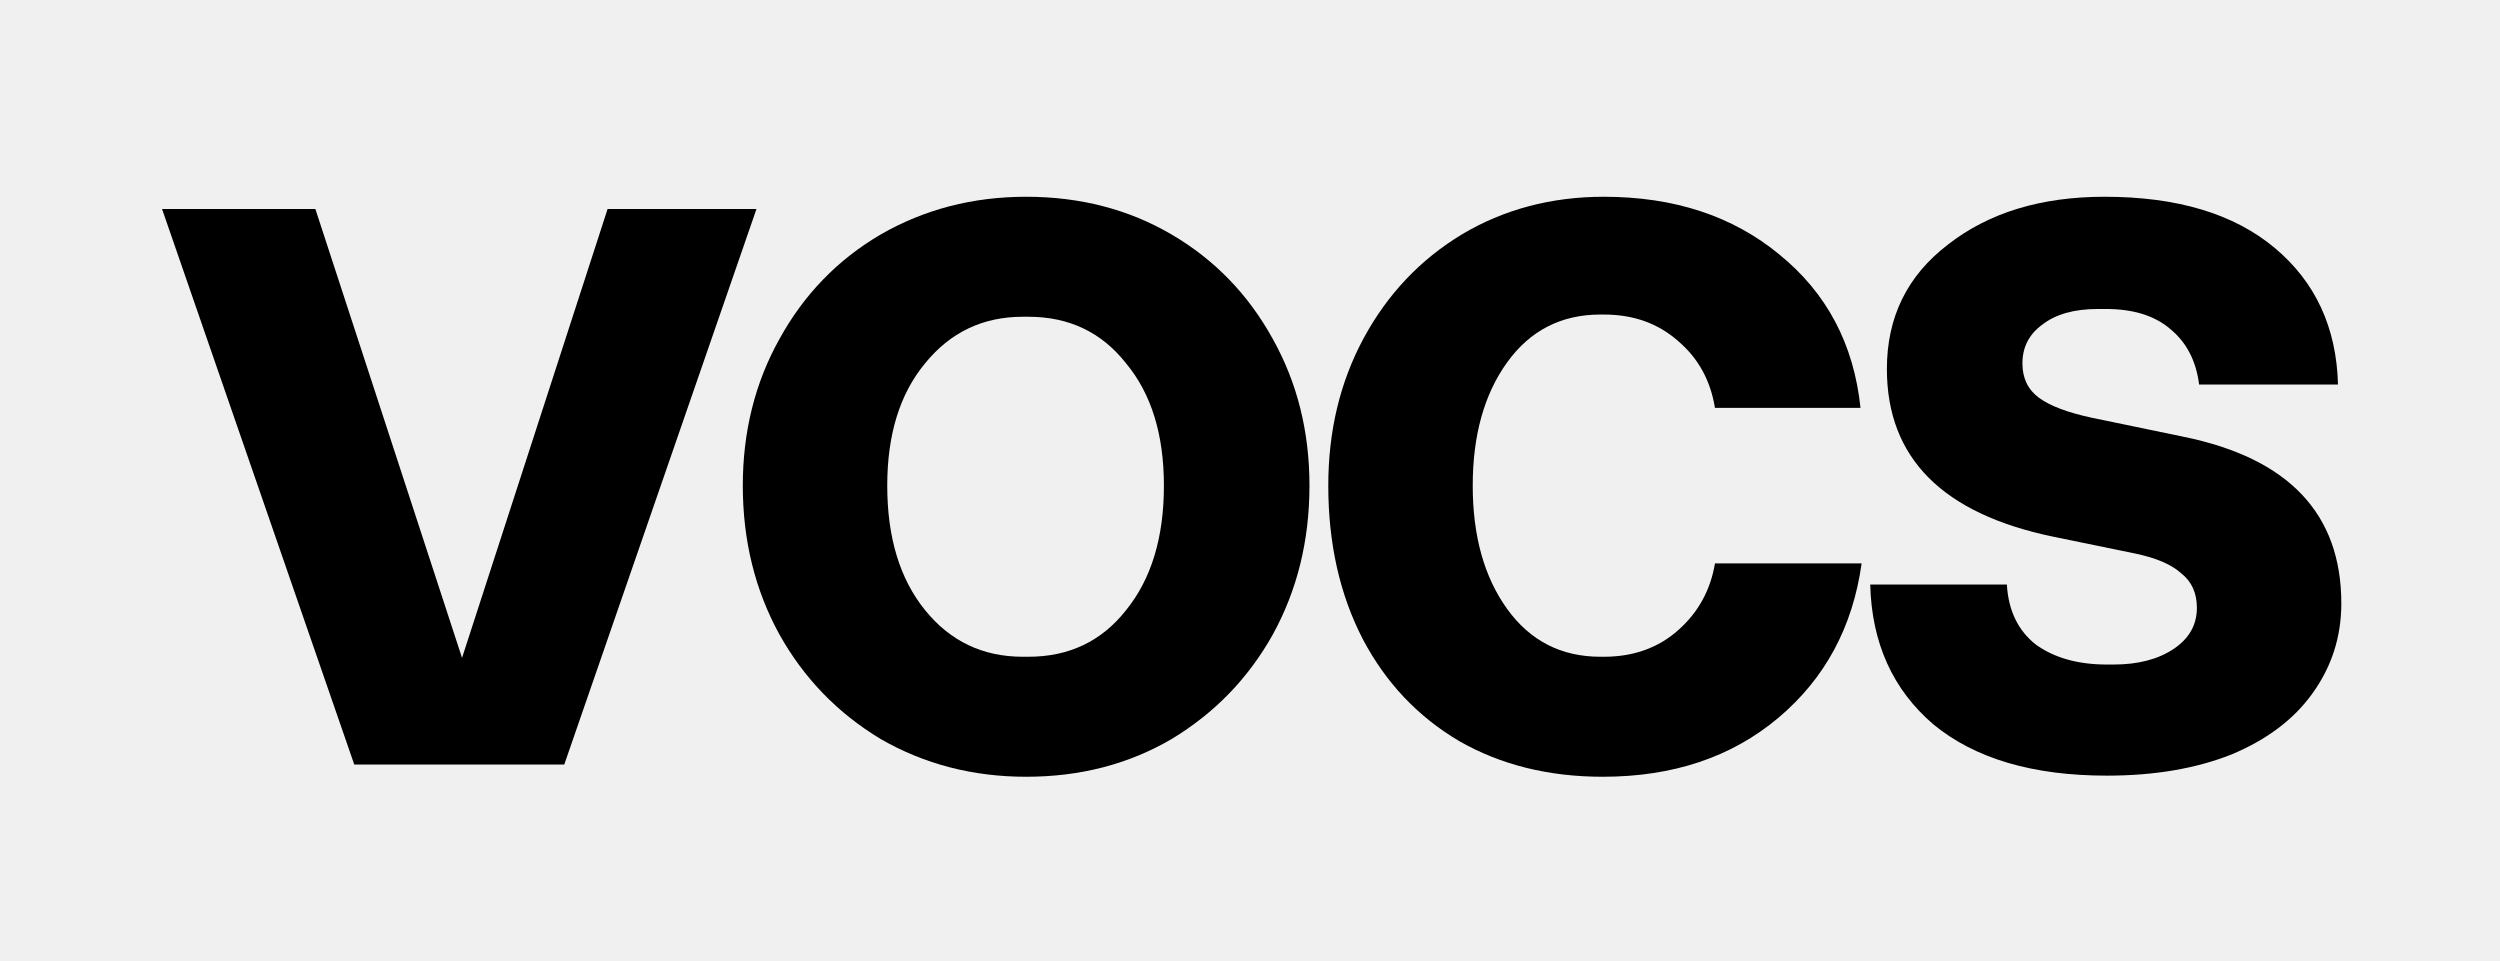
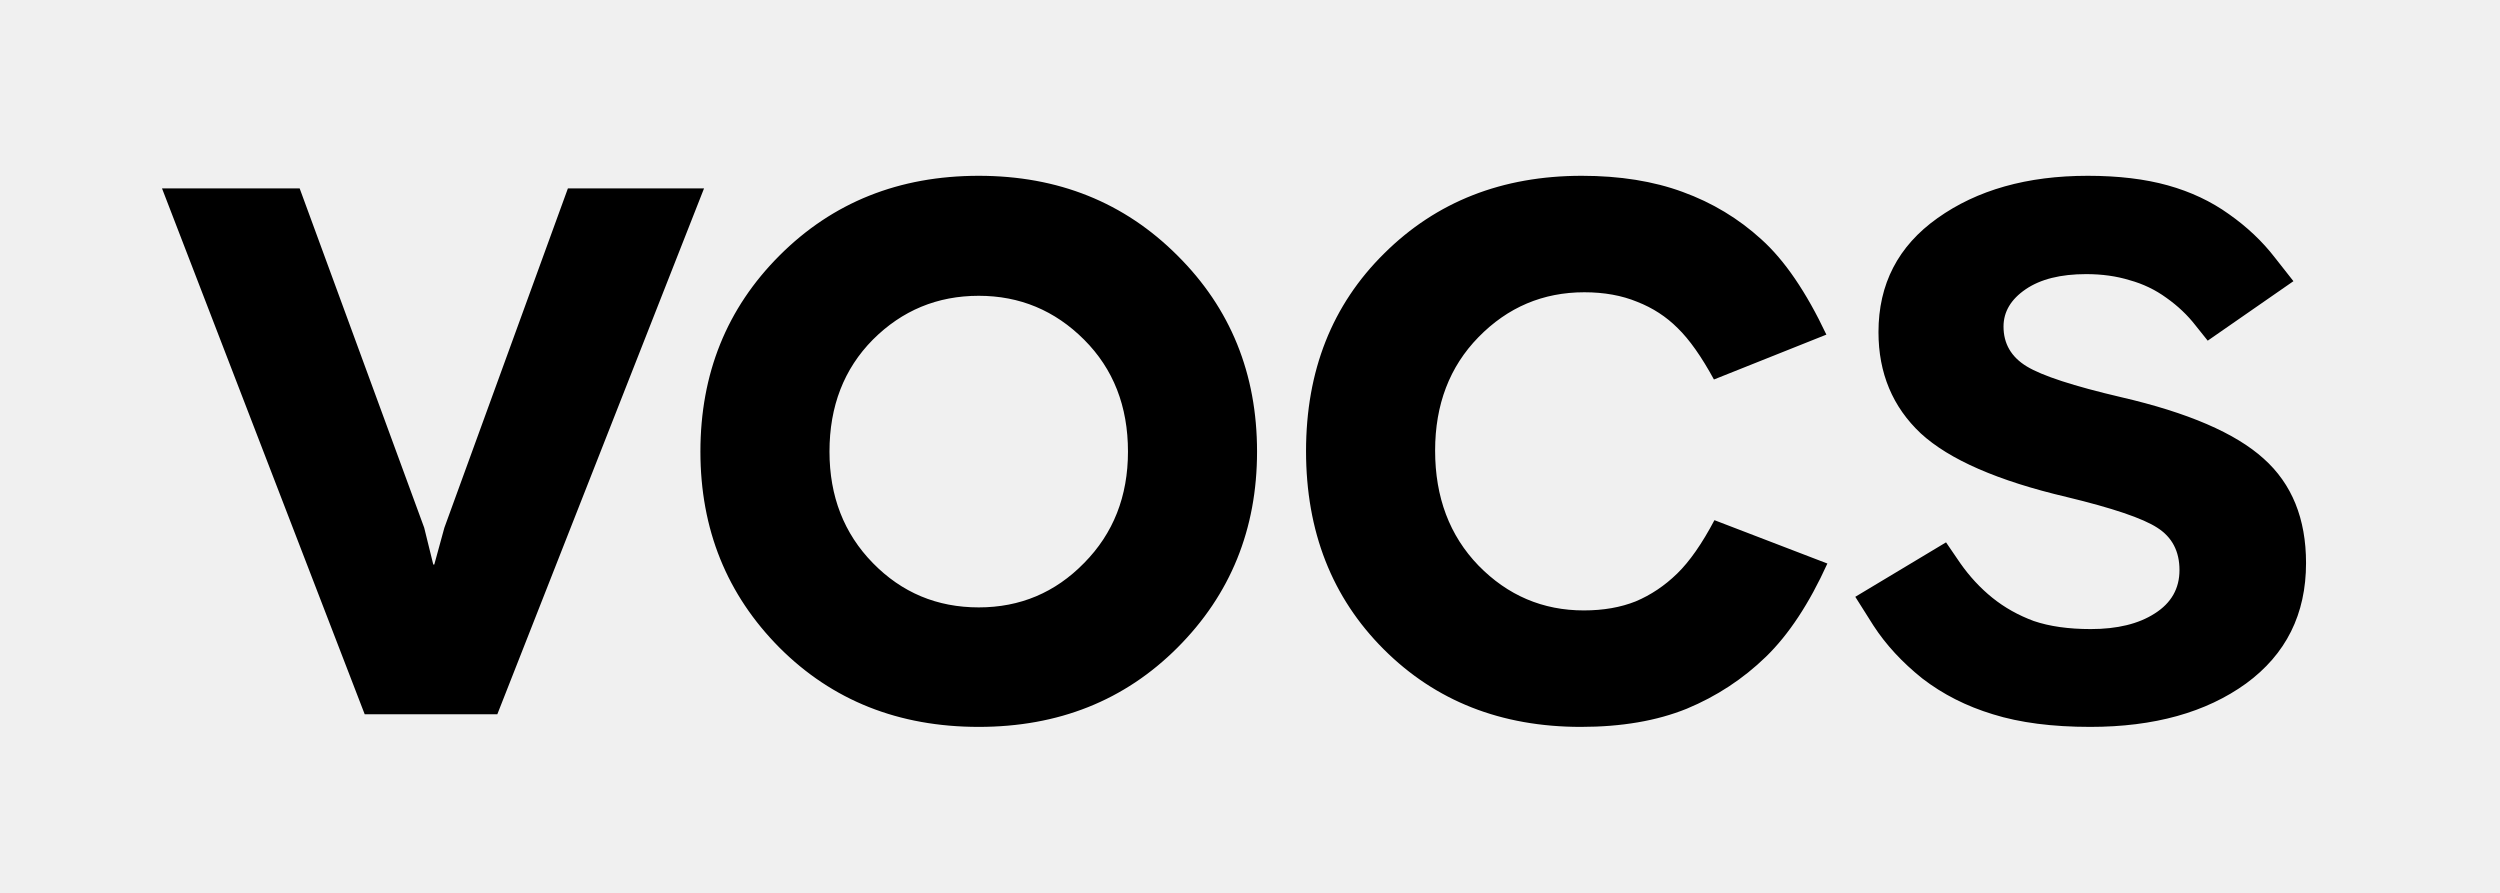
- <svg xmlns="http://www.w3.org/2000/svg" width="216" height="83" viewBox="0 0 216 83" fill="none">
-   <path d="M14 18.056H27.248L39.92 56.84L52.496 18.056H65.36L48.752 66.056H30.608L14 18.056Z" fill="black" />
-   <path d="M88.658 67.112C84.05 67.112 79.858 66.024 76.082 63.848C72.37 61.608 69.458 58.6 67.346 54.824C65.234 50.984 64.178 46.696 64.178 41.96C64.178 37.288 65.234 33.064 67.346 29.288C69.458 25.448 72.37 22.44 76.082 20.264C79.858 18.088 84.05 17 88.658 17C93.33 17 97.522 18.088 101.234 20.264C104.946 22.44 107.858 25.448 109.97 29.288C112.082 33.064 113.138 37.288 113.138 41.96C113.138 46.696 112.082 50.984 109.97 54.824C107.858 58.6 104.946 61.608 101.234 63.848C97.522 66.024 93.33 67.112 88.658 67.112ZM88.85 56.744C92.37 56.744 95.186 55.4 97.298 52.712C99.474 50.024 100.562 46.44 100.562 41.96C100.562 37.544 99.474 34.024 97.298 31.4C95.186 28.712 92.37 27.368 88.85 27.368H88.37C84.914 27.368 82.098 28.712 79.922 31.4C77.746 34.024 76.658 37.544 76.658 41.96C76.658 46.44 77.746 50.024 79.922 52.712C82.098 55.4 84.914 56.744 88.37 56.744H88.85Z" fill="black" />
-   <path d="M138.476 67.112C133.804 67.112 129.676 66.088 126.092 64.04C122.508 61.928 119.724 58.984 117.74 55.208C115.756 51.368 114.764 46.952 114.764 41.96C114.764 37.224 115.788 32.968 117.836 29.192C119.884 25.416 122.7 22.44 126.284 20.264C129.932 18.088 134.028 17 138.572 17C144.652 17 149.708 18.664 153.74 21.992C157.836 25.32 160.172 29.736 160.748 35.24H148.172C147.788 32.872 146.732 30.952 145.004 29.48C143.276 27.944 141.132 27.176 138.572 27.176H138.284C134.892 27.176 132.204 28.552 130.22 31.304C128.236 34.056 127.244 37.608 127.244 41.96C127.244 46.312 128.236 49.864 130.22 52.616C132.204 55.368 134.892 56.744 138.284 56.744H138.572C141.132 56.744 143.276 55.976 145.004 54.44C146.732 52.904 147.788 50.984 148.172 48.68H160.844C160.076 54.184 157.676 58.632 153.644 62.024C149.612 65.416 144.556 67.112 138.476 67.112Z" fill="black" />
-   <path d="M182.035 67.016C175.634 67.016 170.643 65.544 167.059 62.6C163.539 59.592 161.715 55.56 161.587 50.504H173.395C173.523 52.744 174.355 54.472 175.891 55.688C177.491 56.84 179.538 57.416 182.035 57.416H182.611C184.723 57.416 186.45 56.968 187.794 56.072C189.138 55.176 189.811 53.992 189.811 52.52C189.811 51.24 189.363 50.248 188.467 49.544C187.635 48.776 186.291 48.2 184.435 47.816L177.426 46.376C167.826 44.392 163.027 39.56 163.027 31.88C163.027 27.4 164.787 23.816 168.307 21.128C171.827 18.376 176.338 17 181.842 17C188.115 17 193.011 18.472 196.531 21.416C200.051 24.36 201.875 28.296 202.003 33.224H190.003C189.747 31.176 188.914 29.576 187.507 28.424C186.163 27.272 184.307 26.696 181.939 26.696H181.266C179.218 26.696 177.619 27.144 176.467 28.04C175.315 28.872 174.738 29.992 174.738 31.4C174.738 32.68 175.218 33.672 176.178 34.376C177.138 35.08 178.674 35.656 180.786 36.104L188.659 37.736C197.747 39.592 202.29 44.392 202.29 52.136C202.29 55.016 201.458 57.608 199.794 59.912C198.194 62.152 195.858 63.912 192.786 65.192C189.714 66.408 186.131 67.016 182.035 67.016Z" fill="black" />
+ <svg xmlns="http://www.w3.org/2000/svg" width="238" height="85" viewBox="0 0 238 85" fill="none">
+   <g clip-path="url(#clip0_7_11)">
+     <path d="M34.72 68L15.424 17.936H28.528L40.384 50.24L41.248 53.744H41.344L42.304 50.24L54.064 17.936H67.024L47.344 68H34.72ZM93.175 69.2C85.559 69.2 79.239 66.688 74.215 61.664C69.191 56.608 66.679 50.384 66.679 42.992C66.679 35.568 69.191 29.344 74.215 24.32C79.271 19.264 85.591 16.736 93.175 16.736C100.727 16.736 107.031 19.264 112.087 24.32C117.143 29.344 119.671 35.568 119.671 42.992C119.671 50.384 117.143 56.608 112.087 61.664C107.063 66.688 100.759 69.2 93.175 69.2ZM93.175 57.824C97.111 57.824 100.455 56.416 103.207 53.6C105.991 50.784 107.383 47.248 107.383 42.992C107.383 38.672 105.991 35.12 103.207 32.336C100.423 29.552 97.079 28.16 93.175 28.16C89.239 28.16 85.879 29.552 83.095 32.336C80.343 35.12 78.967 38.672 78.967 42.992C78.967 47.248 80.343 50.784 83.095 53.6C85.847 56.416 89.207 57.824 93.175 57.824ZM150.495 69.2C142.911 69.2 136.655 66.736 131.727 61.808C126.799 56.88 124.335 50.592 124.335 42.944C124.335 35.296 126.815 29.024 131.775 24.128C136.735 19.2 143.007 16.736 150.591 16.736C154.207 16.736 157.407 17.248 160.191 18.272C163.007 19.296 165.503 20.8 167.679 22.784C169.887 24.768 171.951 27.792 173.871 31.856L163.167 36.128C161.983 33.952 160.831 32.32 159.711 31.232C158.623 30.144 157.343 29.312 155.871 28.736C154.399 28.128 152.719 27.824 150.831 27.824C146.895 27.824 143.535 29.248 140.751 32.096C137.999 34.912 136.623 38.512 136.623 42.896C136.623 47.344 137.999 50.992 140.751 53.84C143.535 56.688 146.879 58.112 150.783 58.112C152.639 58.112 154.287 57.824 155.727 57.248C157.167 56.64 158.479 55.76 159.663 54.608C160.847 53.456 162.031 51.76 163.215 49.52L173.967 53.648C172.239 57.456 170.287 60.416 168.111 62.528C165.935 64.64 163.423 66.288 160.575 67.472C157.727 68.624 154.367 69.2 150.495 69.2ZM198.991 69.2C195.375 69.2 192.287 68.8 189.727 68C187.199 67.232 184.959 66.096 183.007 64.592C181.087 63.056 179.535 61.376 178.351 59.552C177.199 57.728 176.623 56.816 176.623 56.816L185.263 51.632C185.263 51.632 185.711 52.288 186.607 53.6C187.503 54.88 188.527 55.984 189.679 56.912C190.831 57.84 192.143 58.576 193.615 59.12C195.119 59.632 196.927 59.888 199.039 59.888C201.567 59.888 203.599 59.392 205.135 58.4C206.703 57.408 207.487 56.032 207.487 54.272C207.487 52.48 206.783 51.136 205.375 50.24C203.999 49.344 201.119 48.368 196.735 47.312C190.207 45.776 185.583 43.76 182.863 41.264C180.175 38.736 178.831 35.52 178.831 31.616C178.831 27.04 180.703 23.424 184.447 20.768C188.223 18.08 192.991 16.736 198.751 16.736C201.663 16.736 204.207 17.04 206.383 17.648C208.559 18.256 210.495 19.168 212.191 20.384C213.919 21.6 215.375 22.976 216.559 24.512C217.743 26.016 218.335 26.768 218.335 26.768L210.175 32.432C210.175 32.432 209.791 31.952 209.023 30.992C208.255 30 207.327 29.12 206.239 28.352C205.183 27.584 204.015 27.024 202.735 26.672C201.487 26.288 200.111 26.096 198.607 26.096C196.175 26.096 194.255 26.576 192.847 27.536C191.439 28.496 190.735 29.68 190.735 31.088C190.735 32.72 191.471 33.984 192.943 34.88C194.415 35.776 197.407 36.752 201.919 37.808C208.287 39.28 212.815 41.232 215.503 43.664C218.191 46.064 219.535 49.376 219.535 53.6C219.535 58.464 217.631 62.288 213.823 65.072C210.015 67.824 205.071 69.2 198.991 69.2Z" fill="black" />
+   </g>
+   <defs>
+     <clipPath id="clip0_7_11">
+       <rect width="238" height="85" fill="white" />
+     </clipPath>
+   </defs>
</svg>
